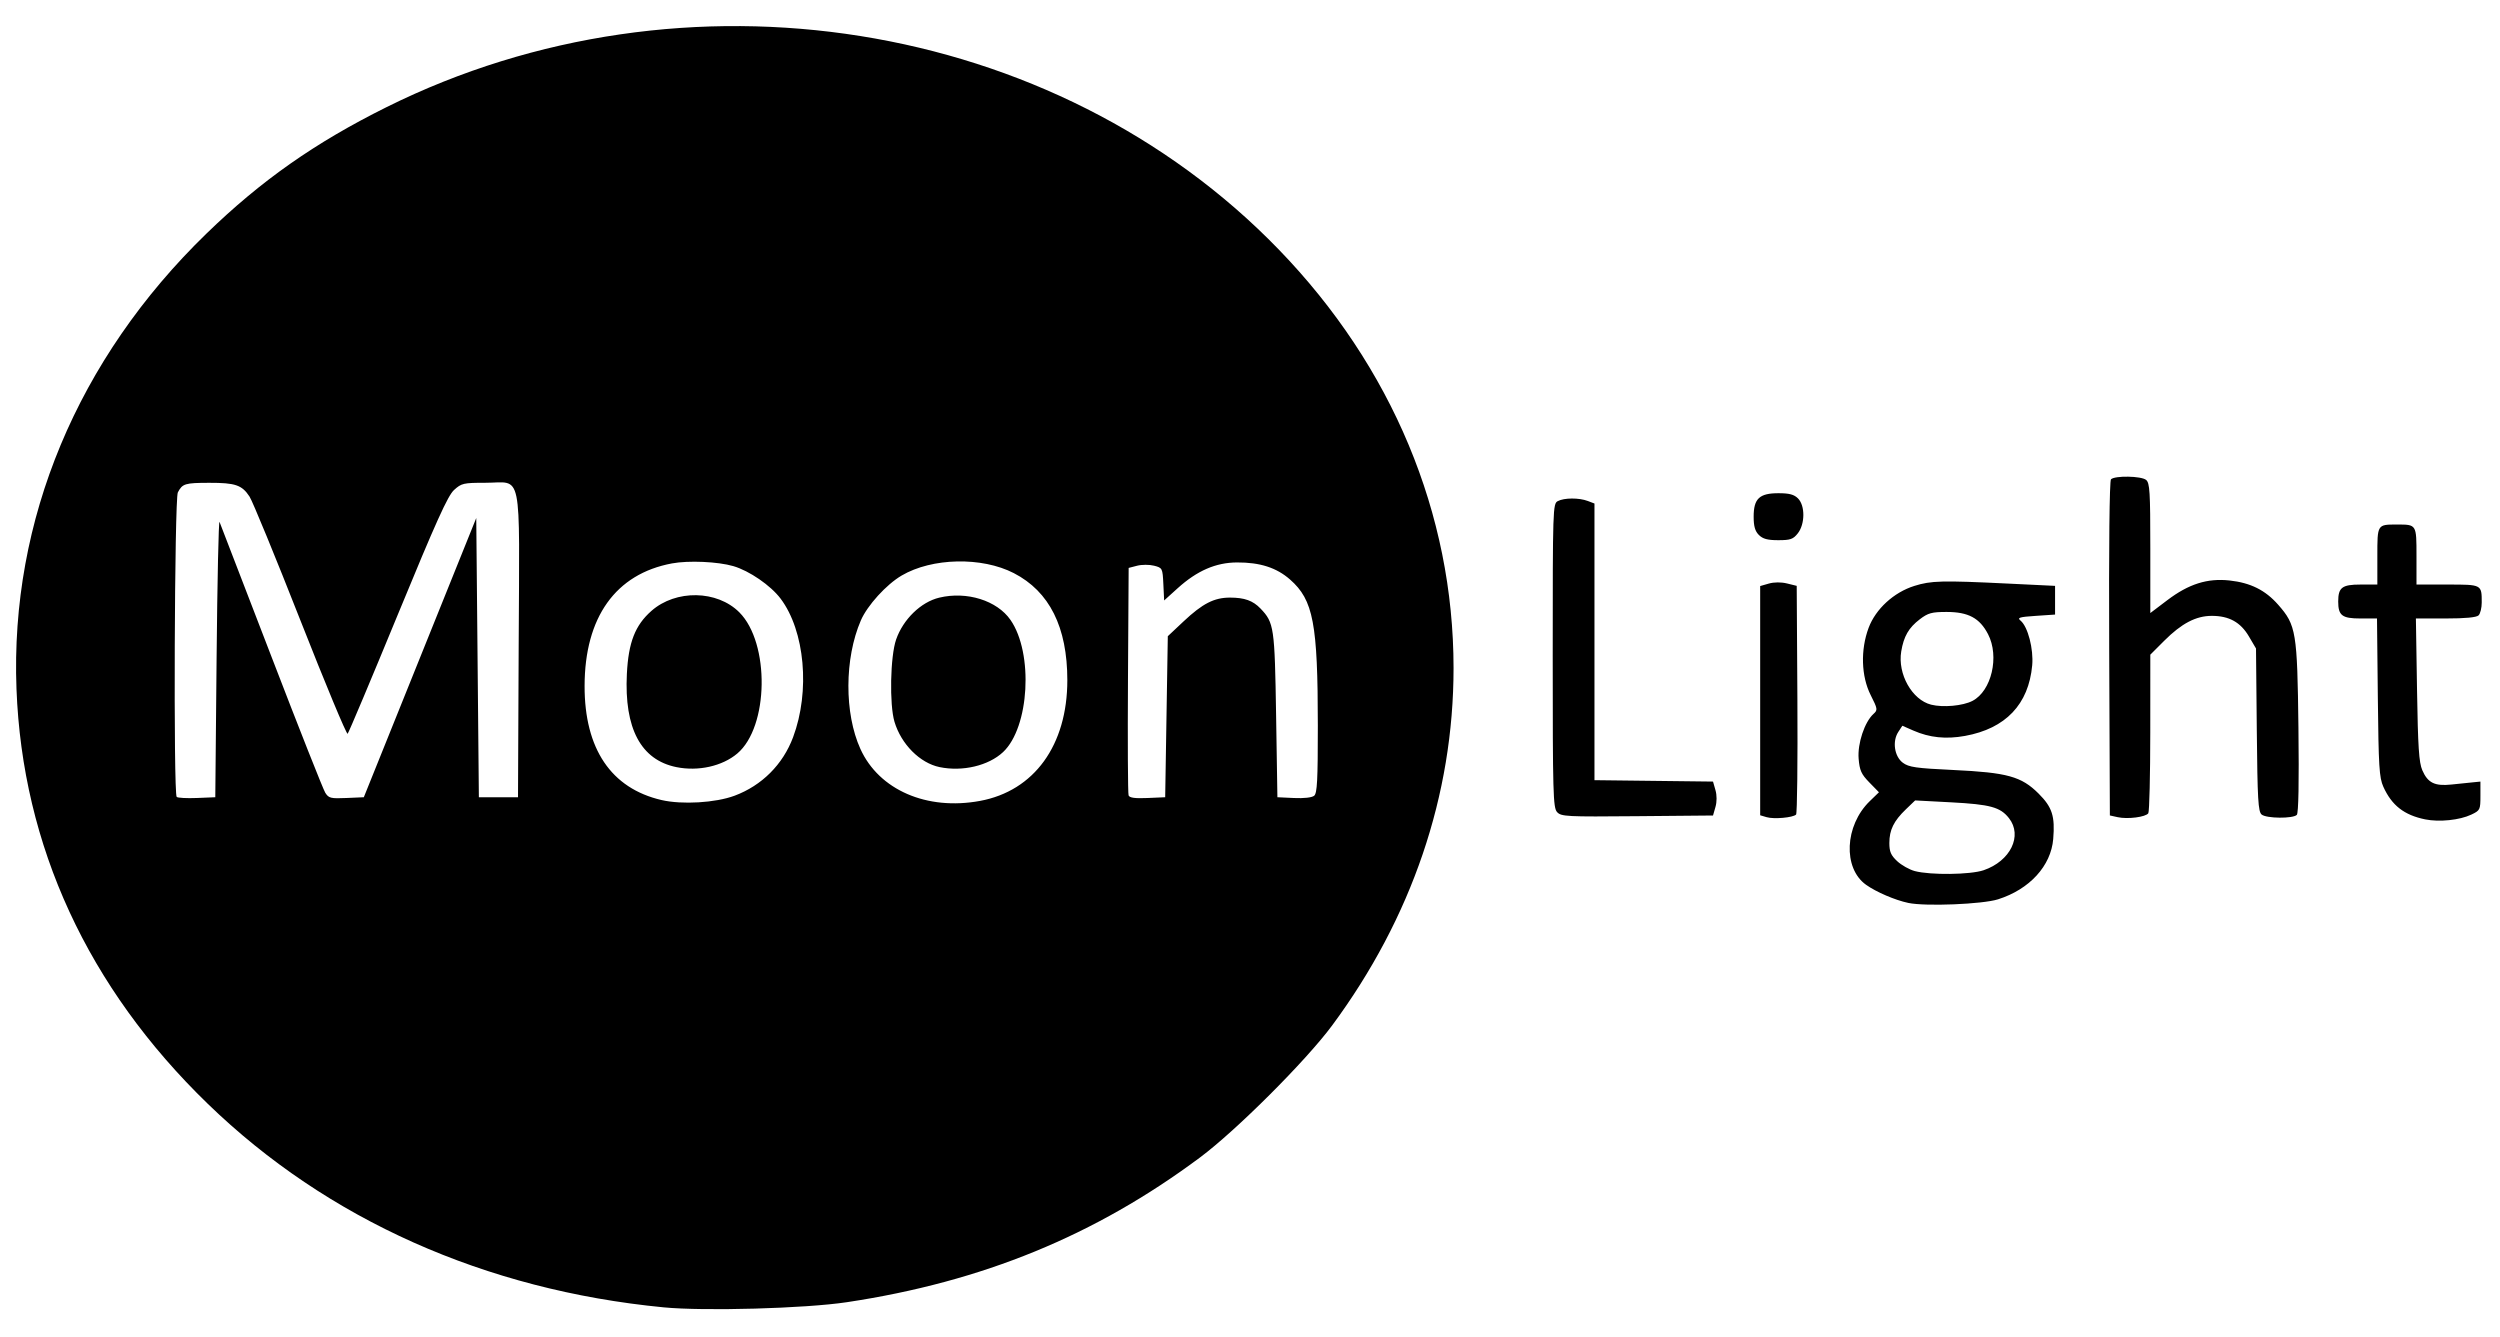
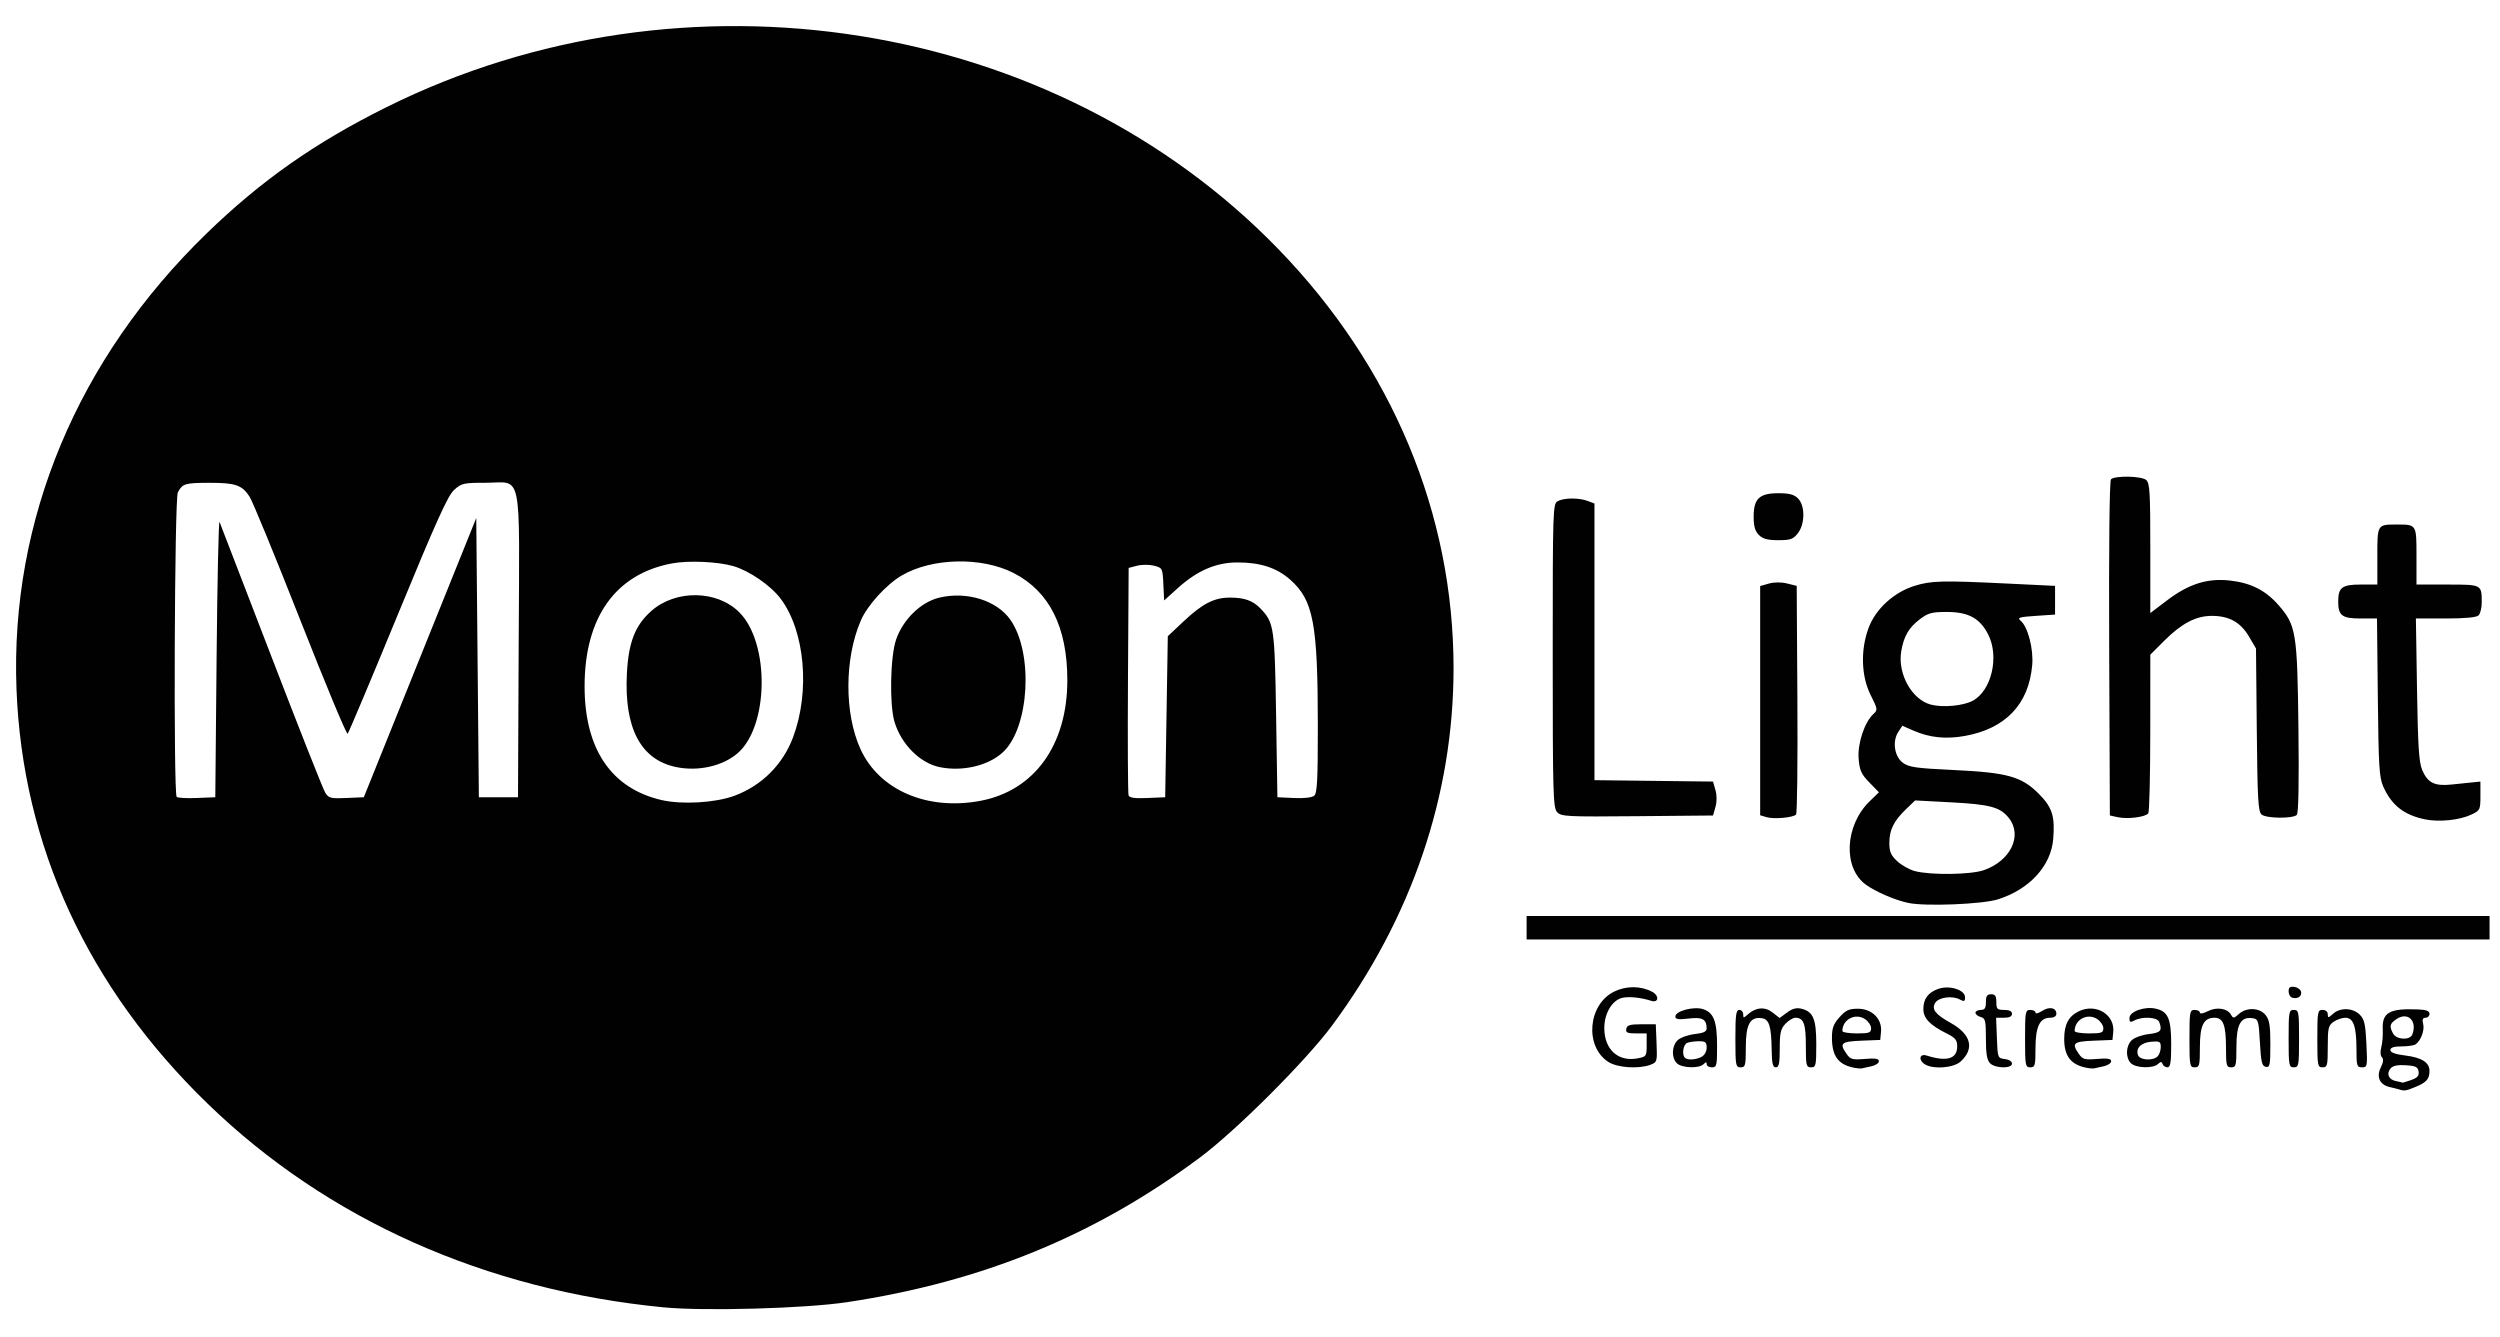
- <svg xmlns="http://www.w3.org/2000/svg" id="svg3336" version="1.1" width="898.125" height="480" viewBox="0 0 898.125 480">
-   <defs id="defs3340" />
-   <path style="fill:#000000" d="M 238.395,469.663 C 174.329,463.462 117.549,438.112 74.665,396.563 31.537,354.779 8.065,303.883 5.922,247.5 3.617,186.88 27.816,128.885 74.183,83.904 c 19.645,-19.058 38.963,-32.624 64.646,-45.397 107.015,-53.223 240.111,-31.997 320.558,51.123 40.716,42.069 62.801,94.949 62.801,150.37 0,45.636 -14.977,89.703 -43.651,128.438 -9.375,12.665 -34.446,37.706 -47.447,47.391 -37.647,28.046 -78.168,44.651 -126.871,51.989 -14.964,2.255 -51.125,3.269 -65.824,1.846 z m 25.516,-183.808 c 9.801,-3.667 17.34,-11.205 21.005,-21.003 6.195,-16.557 4.242,-38.221 -4.49,-49.797 -3.574,-4.739 -11.217,-9.996 -16.976,-11.677 -5.532,-1.615 -16.111,-2.083 -22.044,-0.975 -20.253,3.782 -31.353,19.348 -31.392,44.023 -0.036,22.608 9.528,36.791 27.642,40.991 7.38,1.711 19.418,0.995 26.254,-1.563 z m -20.925,-10.268 c -12.753,-2.596 -18.753,-13.887 -17.784,-33.468 0.562,-11.348 2.958,-17.49 8.843,-22.671 8.755,-7.707 23.568,-7.461 31.552,0.522 11.04,11.04 10.605,41.175 -0.733,50.737 -5.399,4.553 -14.027,6.477 -21.878,4.879 z m 109.065,12.142 c 19.502,-3.605 31.388,-20.027 31.388,-43.366 0,-19.058 -6.4,-31.861 -19.231,-38.47 -11.502,-5.924 -29.352,-5.542 -40.282,0.864 -5.509,3.228 -12.331,10.731 -14.663,16.125 -5.908,13.666 -5.976,33.376 -0.159,46.18 6.69,14.727 23.869,22.194 42.947,18.667 z m -14.496,-12.145 c -7.064,-1.46 -13.797,-8.219 -16.21,-16.273 -1.86,-6.208 -1.516,-23.526 0.587,-29.569 2.528,-7.264 8.908,-13.457 15.49,-15.036 9.905,-2.376 20.745,1.012 25.598,8.001 8.293,11.944 6.797,38.615 -2.664,47.477 -5.227,4.896 -14.554,7.105 -22.801,5.4 z M 77.813,236.25 c 0.258,-27.586 0.733,-49.523 1.056,-48.75 0.323,0.773 8.695,22.5 18.604,48.281 9.909,25.781 18.632,47.843 19.384,49.026 1.236,1.944 1.967,2.125 7.606,1.875 l 6.239,-0.276 20.196,-50.156 20.196,-50.156 0.469,50.156 0.469,50.156 7.031,0 7.031,0 0.242,-54.602 c 0.286,-64.481 1.537,-58.367 -11.946,-58.367 -7.875,0 -8.607,0.168 -11.263,2.578 -2.25,2.043 -6.446,11.338 -20.2,44.748 -9.548,23.193 -17.665,42.475 -18.038,42.848 -0.373,0.373 -8.013,-17.97 -16.976,-40.763 -8.964,-22.793 -17.181,-42.79 -18.26,-44.437 -2.729,-4.166 -5.089,-4.976 -14.462,-4.959 -8.75,0.015 -9.64,0.286 -11.3,3.44 -1.204,2.288 -1.607,108.205 -0.416,109.396 0.364,0.364 3.634,0.54 7.266,0.391 l 6.603,-0.272 0.469,-50.156 z m 341.25,21.233 0.469,-28.924 5.68,-5.338 c 6.807,-6.397 10.981,-8.534 16.666,-8.534 5.203,0 8.235,1.087 10.955,3.927 4.87,5.085 5.104,6.679 5.605,38.261 l 0.469,29.531 5.941,0.281 c 3.573,0.169 6.469,-0.157 7.266,-0.818 1.078,-0.895 1.323,-5.566 1.317,-25.125 -0.011,-36.786 -1.601,-45.174 -9.958,-52.53 -4.86,-4.278 -10.801,-6.193 -19.098,-6.156 -7.581,0.034 -14.334,2.969 -21.282,9.25 l -4.876,4.408 -0.28,-5.849 c -0.275,-5.729 -0.343,-5.865 -3.327,-6.635 -1.676,-0.432 -4.418,-0.431 -6.094,0.004 l -3.047,0.789 -0.245,40.253 c -0.135,22.139 -0.035,40.8 0.222,41.468 0.334,0.869 2.271,1.136 6.807,0.938 l 6.341,-0.278 0.469,-28.924 z m 266.503,66.894 c -4.745,-0.999 -11.518,-3.905 -15.178,-6.511 -8.381,-5.968 -7.704,-21.295 1.327,-30.048 l 3.297,-3.195 -3.441,-3.524 c -2.9,-2.97 -3.506,-4.312 -3.857,-8.542 -0.449,-5.409 2.136,-13.185 5.349,-16.093 1.552,-1.404 1.497,-1.762 -1.024,-6.761 -3.405,-6.751 -3.694,-16.249 -0.735,-24.158 2.532,-6.769 9.036,-12.732 16.417,-15.053 6.035,-1.898 9.853,-1.993 33.687,-0.839 l 16.875,0.818 0,5.156 0,5.156 -6.951,0.469 c -5.945,0.401 -6.732,0.649 -5.442,1.713 2.617,2.158 4.71,10.192 4.179,16.044 -1.272,14.024 -9.551,22.724 -24.144,25.37 -6.829,1.238 -12.715,0.632 -18.512,-1.907 l -3.994,-1.749 -1.457,2.224 c -2.211,3.374 -1.408,8.81 1.636,11.073 2.145,1.595 4.728,1.966 18.09,2.597 19.447,0.919 24.504,2.317 30.673,8.475 4.898,4.889 5.938,8.116 5.258,16.318 -0.802,9.668 -8.491,18.075 -19.819,21.669 -5.593,1.774 -26.059,2.6 -32.232,1.3 z m 27.031,-11.739 c 9.656,-3.29 14.094,-12.397 9.121,-18.719 -3.111,-3.955 -6.699,-4.937 -20.758,-5.681 l -12.947,-0.685 -3.305,3.176 c -4.38,4.209 -5.958,7.421 -5.958,12.129 0,3.112 0.562,4.414 2.812,6.516 1.546,1.445 4.394,3.047 6.328,3.56 5.616,1.492 19.964,1.319 24.707,-0.297 z m -3.988,-60.846 c 6.85,-3.543 9.752,-15.955 5.6,-23.958 -3.012,-5.805 -7.089,-7.99 -14.907,-7.99 -5.311,0 -6.645,0.365 -9.61,2.627 -3.992,3.045 -5.774,6.132 -6.677,11.565 -1.344,8.092 3.888,17.397 10.75,19.119 4.299,1.079 11.381,0.429 14.844,-1.362 z m 162.634,42.569 c -7.559,-1.547 -12.006,-5.015 -15.025,-11.717 -1.476,-3.276 -1.72,-7.236 -1.982,-32.097 l -0.298,-28.359 -5.999,0 c -6.548,0 -7.94,-1.068 -7.94,-6.094 0,-5.038 1.386,-6.094 8.002,-6.094 l 6.061,0 0,-10.212 c 0,-11.443 -0.057,-11.35 7.031,-11.35 7.089,0 7.031,-0.092 7.031,11.35 l 0,10.212 11.15,0 c 12.356,0 12.288,-0.036 12.288,6.452 0,1.917 -0.506,3.992 -1.125,4.611 -0.744,0.744 -4.753,1.125 -11.826,1.125 l -10.701,0 0.406,25.547 c 0.329,20.678 0.691,26.202 1.903,28.987 1.97,4.526 4.453,5.748 10.418,5.125 2.657,-0.277 6.097,-0.631 7.644,-0.785 l 2.812,-0.28 0,5.156 c 0,4.971 -0.118,5.212 -3.281,6.715 -4.169,1.981 -11.527,2.739 -16.569,1.708 z m -236.556,-0.784 -2.344,-0.692 0,-41.173 0,-41.173 3.103,-0.89 c 1.905,-0.546 4.439,-0.56 6.562,-0.035 l 3.46,0.855 0.244,40.724 c 0.134,22.398 -0.076,41.045 -0.469,41.436 -1.106,1.105 -7.947,1.718 -10.557,0.947 z m 126.094,-0.005 -2.812,-0.621 -0.241,-59.937 c -0.148,-36.721 0.102,-60.28 0.644,-60.823 1.375,-1.375 10.893,-1.208 12.616,0.221 1.317,1.093 1.512,4.261 1.512,24.54 l 0,23.285 6.118,-4.631 c 7.698,-5.826 14.395,-7.941 22.376,-7.065 7.534,0.827 12.828,3.47 17.437,8.705 6.47,7.35 6.872,9.793 7.283,44.199 0.235,19.708 0.03,30.685 -0.586,31.301 -1.397,1.397 -10.912,1.308 -12.63,-0.118 -1.257,-1.043 -1.503,-5.332 -1.746,-30.437 l -0.283,-29.223 -2.546,-4.331 c -3.001,-5.104 -7.123,-7.388 -13.336,-7.388 -5.685,0 -10.85,2.703 -17.094,8.948 l -4.993,4.993 -0.014,27.952 c -0.008,15.373 -0.324,28.427 -0.703,29.009 -0.895,1.374 -7.406,2.215 -11.001,1.421 z M 559.377,291.736 c -1.423,-1.572 -1.564,-6.655 -1.564,-56.231 0,-52.926 0.052,-54.531 1.813,-55.473 2.285,-1.223 7.639,-1.251 10.782,-0.056 l 2.405,0.914 0,49.693 0,49.693 21.294,0.252 21.294,0.252 0.873,3.047 c 0.539,1.882 0.539,4.212 -2e-4,6.094 l -0.873,3.047 -27.229,0.248 c -25.448,0.232 -27.332,0.135 -28.793,-1.48 z m 72.498,-99.549 c -1.375,-1.375 -1.875,-3.125 -1.875,-6.562 0,-6.497 2.049,-8.438 8.906,-8.438 3.906,0 5.611,0.455 7.031,1.875 2.585,2.585 2.549,9.202 -0.068,12.53 -1.673,2.126 -2.651,2.47 -7.031,2.47 -3.838,0 -5.549,-0.461 -6.963,-1.875 z" id="path3358" />
+ <svg xmlns="http://www.w3.org/2000/svg" id="svg3363" version="1.1" width="898.125" height="480" viewBox="0 0 898.125 480">
+   <defs id="defs3367" />
+   <path style="fill:#010101" d="M 238.395,469.663 C 174.329,463.462 117.549,438.112 74.665,396.563 31.537,354.779 8.065,303.883 5.922,247.5 3.617,186.88 27.816,128.885 74.183,83.904 93.828,64.846 113.146,51.28 138.829,38.507 245.844,-14.716 378.94,6.51 459.387,89.63 c 40.716,42.069 62.801,94.949 62.801,150.37 0,45.636 -14.977,89.703 -43.651,128.438 -9.375,12.665 -34.446,37.706 -47.447,47.391 -37.647,28.046 -78.168,44.651 -126.871,51.989 -14.964,2.255 -51.125,3.269 -65.824,1.846 z m 25.516,-183.808 c 9.801,-3.667 17.34,-11.205 21.005,-21.003 6.195,-16.557 4.242,-38.221 -4.49,-49.797 -3.574,-4.739 -11.217,-9.996 -16.976,-11.677 -5.532,-1.615 -16.111,-2.083 -22.044,-0.975 -20.253,3.782 -31.353,19.348 -31.392,44.023 -0.036,22.608 9.528,36.791 27.642,40.991 7.38,1.711 19.418,0.995 26.254,-1.563 z M 242.986,275.587 c -12.753,-2.596 -18.753,-13.887 -17.784,-33.468 0.562,-11.348 2.958,-17.49 8.843,-22.671 8.755,-7.707 23.568,-7.461 31.552,0.522 11.04,11.04 10.605,41.175 -0.733,50.737 -5.399,4.553 -14.027,6.477 -21.878,4.879 z m 109.065,12.142 c 19.502,-3.605 31.388,-20.027 31.388,-43.366 0,-19.058 -6.4,-31.861 -19.231,-38.47 -11.502,-5.924 -29.352,-5.542 -40.282,0.864 -5.509,3.228 -12.331,10.731 -14.663,16.125 -5.908,13.666 -5.976,33.376 -0.159,46.18 6.69,14.727 23.869,22.194 42.947,18.667 z m -14.496,-12.145 c -7.064,-1.46 -13.797,-8.219 -16.21,-16.273 -1.86,-6.208 -1.516,-23.526 0.587,-29.569 2.528,-7.264 8.908,-13.457 15.49,-15.036 9.905,-2.376 20.745,1.012 25.598,8.001 8.293,11.944 6.797,38.615 -2.664,47.477 -5.227,4.896 -14.554,7.105 -22.801,5.4 z M 77.813,236.25 c 0.258,-27.586 0.733,-49.523 1.056,-48.75 0.323,0.773 8.695,22.5 18.604,48.281 9.909,25.781 18.632,47.843 19.384,49.026 1.236,1.944 1.967,2.125 7.606,1.875 l 6.239,-0.276 20.196,-50.156 20.196,-50.156 0.469,50.156 0.469,50.156 7.031,0 7.031,0 0.242,-54.602 c 0.286,-64.481 1.537,-58.367 -11.946,-58.367 -7.875,0 -8.607,0.168 -11.263,2.578 -2.25,2.043 -6.446,11.338 -20.2,44.748 -9.548,23.193 -17.665,42.475 -18.038,42.848 -0.373,0.373 -8.013,-17.97 -16.976,-40.763 -8.964,-22.793 -17.181,-42.79 -18.26,-44.437 -2.729,-4.166 -5.089,-4.976 -14.462,-4.959 -8.75,0.015 -9.64,0.286 -11.3,3.44 -1.204,2.288 -1.607,108.205 -0.416,109.396 0.364,0.364 3.634,0.54 7.266,0.391 l 6.603,-0.272 0.469,-50.156 z m 341.25,21.233 0.469,-28.924 5.68,-5.338 c 6.807,-6.397 10.981,-8.534 16.666,-8.534 5.203,0 8.235,1.087 10.955,3.927 4.87,5.085 5.104,6.679 5.605,38.261 l 0.469,29.531 5.941,0.281 c 3.573,0.169 6.469,-0.157 7.266,-0.818 1.078,-0.895 1.323,-5.566 1.317,-25.125 -0.011,-36.786 -1.601,-45.174 -9.958,-52.53 -4.86,-4.278 -10.801,-6.193 -19.098,-6.156 -7.581,0.034 -14.334,2.969 -21.282,9.25 l -4.876,4.408 -0.28,-5.849 c -0.275,-5.729 -0.343,-5.865 -3.327,-6.635 -1.676,-0.432 -4.418,-0.431 -6.094,0.004 l -3.047,0.789 -0.245,40.253 c -0.135,22.139 -0.035,40.8 0.222,41.468 0.334,0.869 2.271,1.136 6.807,0.938 l 6.341,-0.278 0.469,-28.924 z m 442.969,133.932 c -0.516,-0.172 -2.085,-0.566 -3.489,-0.875 -3.632,-0.8 -4.938,-3.648 -3.236,-7.06 0.906,-1.817 1.038,-3.01 0.401,-3.647 -0.55,-0.55 -0.647,-2.053 -0.232,-3.593 0.393,-1.456 0.631,-4.35 0.529,-6.433 -0.298,-6.085 2.438,-7.614 12.822,-7.167 2.84,0.122 3.984,0.575 3.984,1.578 0,0.773 -0.641,1.406 -1.424,1.406 -1.036,0 -1.27,0.615 -0.858,2.256 0.57,2.271 -0.866,6.06 -2.78,7.339 -0.567,0.379 -2.825,0.695 -5.016,0.703 -2.762,0.01 -3.984,0.413 -3.984,1.313 0,0.879 1.742,1.512 5.391,1.961 5.89,0.724 8.68,2.515 8.658,5.558 -0.021,2.875 -1.05,4.065 -4.91,5.678 -3.468,1.449 -4.126,1.559 -5.857,0.982 z m 4.13,-3.399 c 2.288,-0.798 2.935,-1.523 2.718,-3.047 -0.237,-1.66 -1.017,-2.048 -4.586,-2.279 -2.993,-0.195 -4.664,0.158 -5.495,1.16 -1.595,1.922 -0.664,4.035 2.005,4.544 1.192,0.228 2.209,0.471 2.261,0.541 0.052,0.07 1.446,-0.343 3.098,-0.919 z m 0.457,-16.373 c 1.857,-4.839 -1.543,-8.243 -5.588,-5.593 -2.52,1.651 -2.75,2.573 -1.31,5.263 1.203,2.247 6.073,2.481 6.898,0.33 z m -200.993,11.855 c -5.38,-1.212 -7.5,-4.254 -7.5,-10.764 0,-3.382 0.563,-4.896 2.717,-7.306 2.249,-2.517 3.396,-3.04 6.662,-3.04 5.019,0 8.697,3.687 8.251,8.272 l -0.285,2.935 -6.797,0.275 c -7.299,0.296 -7.974,0.909 -5.264,4.778 1.359,1.94 2.106,2.142 6.562,1.772 3.739,-0.31 5.029,-0.101 5.029,0.814 0,0.677 -1.16,1.485 -2.578,1.796 -1.418,0.311 -3,0.662 -3.516,0.78 -0.516,0.118 -1.992,-0.022 -3.281,-0.313 z m 6.562,-14.1 c 0,-1.019 -0.998,-2.507 -2.217,-3.306 -3.474,-2.276 -8.095,0.178 -8.095,4.299 0,0.473 2.32,0.861 5.156,0.861 4.511,0 5.156,-0.232 5.156,-1.853 z m 76.875,14.1 c -5.25,-1.183 -7.5,-4.263 -7.5,-10.266 0,-5.226 1.586,-8.193 5.33,-9.969 6.108,-2.898 12.904,1.231 12.294,7.47 l -0.28,2.862 -6.797,0.275 c -7.299,0.296 -7.974,0.909 -5.264,4.778 1.359,1.94 2.106,2.142 6.562,1.772 3.739,-0.31 5.029,-0.101 5.029,0.814 0,0.677 -1.16,1.485 -2.578,1.796 -1.418,0.311 -3,0.662 -3.516,0.78 -0.516,0.118 -1.992,-0.022 -3.281,-0.313 z m 6.562,-14.1 c 0,-1.019 -0.998,-2.507 -2.217,-3.306 -3.474,-2.276 -8.095,0.178 -8.095,4.299 0,0.473 2.32,0.861 5.156,0.861 4.511,0 5.156,-0.232 5.156,-1.853 z m -177.804,12.113 c -8.654,-5.544 -7.375,-20.71 2.135,-25.314 4.343,-2.102 9.535,-2.058 13.599,0.117 2.622,1.403 2.329,4.089 -0.352,3.23 -3.735,-1.197 -8.138,-1.637 -10.482,-1.049 -3.607,0.905 -6.375,5.6 -6.375,10.811 0,7.709 4.933,12.226 11.919,10.916 3.185,-0.597 3.297,-0.76 3.297,-4.795 l 0,-4.176 -3.819,0 c -3.132,0 -3.762,-0.295 -3.503,-1.641 0.255,-1.325 1.306,-1.641 5.459,-1.641 l 5.143,0 0.276,6.804 c 0.267,6.58 0.195,6.835 -2.17,7.734 -4.205,1.599 -11.863,1.094 -15.128,-0.998 z m 24.589,0.455 c -2.034,-2.034 -1.846,-6.336 0.364,-8.336 1.01,-0.914 3.753,-1.878 6.094,-2.142 3.11,-0.351 4.253,-0.889 4.242,-1.998 -0.032,-3.357 -1.493,-4.167 -6.457,-3.579 -3.759,0.445 -4.779,0.283 -4.779,-0.758 0,-1.955 6.675,-3.705 9.967,-2.613 3.833,1.272 5.003,4.342 5.019,13.166 0.013,7.114 -0.137,7.734 -1.861,7.734 -1.031,0 -1.875,-0.506 -1.875,-1.125 0,-0.875 -0.25,-0.875 -1.125,0 -1.615,1.615 -7.853,1.388 -9.589,-0.348 z m 8.901,-2.31 c 1.04,-0.557 1.813,-1.956 1.813,-3.281 0,-1.928 -0.453,-2.311 -2.736,-2.311 -1.505,0 -3.403,0.256 -4.219,0.569 -1.475,0.566 -2.051,4.175 -0.858,5.368 0.93,0.93 3.94,0.756 5.999,-0.345 z m 12.126,-6.53 c 0,-8.542 0.241,-10.312 1.406,-10.312 0.773,0 1.406,0.698 1.406,1.552 0,1.416 0.143,1.422 1.641,0.073 2.892,-2.607 6.164,-2.861 8.921,-0.693 l 2.511,1.975 2.679,-1.98 c 1.935,-1.43 3.38,-1.804 5.204,-1.347 4.211,1.057 5.294,3.679 5.294,12.816 0,7.604 -0.142,8.229 -1.875,8.229 -1.724,0 -1.875,-0.625 -1.875,-7.781 0,-7.919 -0.795,-10.031 -3.774,-10.031 -0.838,0 -2.441,0.976 -3.562,2.17 -1.702,1.812 -2.038,3.28 -2.038,8.906 0,5.363 -0.287,6.736 -1.406,6.736 -1.102,0 -1.426,-1.37 -1.5,-6.328 -0.125,-8.47 -0.898,-10.945 -3.538,-11.325 -4.192,-0.604 -5.744,2.178 -5.744,10.299 0,6.73 -0.159,7.355 -1.875,7.355 -1.761,0 -1.875,-0.625 -1.875,-10.312 z m 68.203,9.3 c -2.52,-1.468 -2.145,-4.053 0.469,-3.228 7.318,2.31 11.016,1.211 11.016,-3.273 0,-2.309 -0.652,-3.088 -3.984,-4.76 -5.922,-2.972 -8.208,-5.419 -8.173,-8.749 0.038,-3.652 1.737,-5.898 5.439,-7.188 3.94,-1.373 9.531,0.389 9.531,3.004 0,1.559 -0.289,1.681 -1.918,0.809 -2.674,-1.431 -7.534,-0.769 -8.764,1.195 -1.445,2.308 -0.042,4.145 5.544,7.258 7.309,4.073 8.64,9.208 3.587,13.836 -2.51,2.299 -9.629,2.912 -12.745,1.097 z m 23.27,-0.461 c -1.088,-1.088 -1.473,-3.389 -1.473,-8.797 0,-6.535 -0.202,-7.376 -1.875,-7.814 -1.031,-0.27 -1.875,-0.952 -1.875,-1.516 0,-0.564 0.844,-1.025 1.875,-1.025 1.458,0 1.875,-0.625 1.875,-2.812 0,-2.188 0.417,-2.812 1.875,-2.812 1.458,0 1.875,0.625 1.875,2.812 0,2.5 0.312,2.812 2.812,2.812 1.875,0 2.812,0.469 2.812,1.406 0,0.942 -0.942,1.406 -2.852,1.406 l -2.852,0 0.274,7.266 c 0.27,7.152 0.314,7.27 2.852,7.562 1.476,0.17 2.578,0.871 2.578,1.641 0,1.866 -6.004,1.768 -7.902,-0.129 z m 12.589,-8.839 c 0,-9.688 0.114,-10.312 1.875,-10.312 1.031,0 1.875,0.432 1.875,0.959 0,0.528 1.051,0.27 2.337,-0.572 2.599,-1.703 5.163,-1.212 5.163,0.99 0,0.897 -0.859,1.436 -2.291,1.436 -3.675,0 -5.209,3.237 -5.209,10.99 0,6.198 -0.172,6.823 -1.875,6.823 -1.761,0 -1.875,-0.625 -1.875,-10.312 z m 38.036,8.839 c -2.034,-2.034 -1.846,-6.336 0.364,-8.336 1.01,-0.914 3.753,-1.878 6.094,-2.142 4.236,-0.477 4.888,-1.251 3.688,-4.378 -0.659,-1.717 -6.036,-2.028 -8.868,-0.512 -1.506,0.806 -1.813,0.659 -1.813,-0.865 0,-2.313 5.394,-4.261 9.377,-3.386 4.502,0.989 5.623,3.553 5.623,12.864 0,6.474 -0.283,8.229 -1.328,8.229 -0.73,0 -1.521,-0.527 -1.758,-1.172 -0.344,-0.938 -0.678,-0.938 -1.672,0 -1.751,1.651 -7.946,1.459 -9.706,-0.301 z m 9.589,-2.464 c 0.619,-0.619 1.125,-2.121 1.125,-3.338 0,-1.974 -0.369,-2.181 -3.421,-1.922 -3.672,0.312 -5.678,2.371 -4.727,4.851 0.693,1.807 5.353,2.078 7.022,0.409 z m 11.438,-6.375 c 0,-9.688 0.114,-10.312 1.875,-10.312 1.031,0 1.875,0.433 1.875,0.962 0,0.548 1.206,0.338 2.804,-0.489 3.185,-1.647 7.084,-1.065 8.381,1.253 0.768,1.373 1.035,1.348 2.813,-0.261 2.741,-2.481 7.429,-2.306 9.586,0.358 1.393,1.72 1.729,3.769 1.729,10.537 0,7.496 -0.177,8.369 -1.641,8.09 -1.374,-0.262 -1.717,-1.681 -2.109,-8.741 -0.442,-7.955 -0.591,-8.445 -2.655,-8.738 -4.233,-0.6 -5.782,2.159 -5.782,10.299 0,6.73 -0.159,7.355 -1.875,7.355 -1.71,0 -1.875,-0.625 -1.875,-7.093 0,-8.083 -1.01,-10.72 -4.106,-10.72 -3.924,0 -5.269,2.711 -5.269,10.621 0,6.567 -0.163,7.192 -1.875,7.192 -1.761,0 -1.875,-0.625 -1.875,-10.312 z m 35.625,0 c 0,-9.688 0.114,-10.312 1.875,-10.312 1.761,0 1.875,0.625 1.875,10.312 0,9.688 -0.114,10.312 -1.875,10.312 -1.761,0 -1.875,-0.625 -1.875,-10.312 z m 10.312,0 c 0,-9.688 0.114,-10.312 1.875,-10.312 1.12,0 1.875,0.625 1.875,1.552 0,1.392 0.194,1.376 1.887,-0.156 2.56,-2.317 7.123,-2.177 9.594,0.294 1.671,1.671 2.068,3.401 2.406,10.469 0.389,8.132 0.326,8.467 -1.585,8.467 -1.837,0 -1.99,-0.5 -1.99,-6.501 0,-8.174 -1.106,-11.311 -3.987,-11.311 -1.187,0 -3.096,0.657 -4.242,1.459 -1.856,1.3 -2.084,2.274 -2.084,8.906 0,6.822 -0.157,7.447 -1.875,7.447 -1.761,0 -1.875,-0.625 -1.875,-10.312 z m -9.141,-14.747 c -0.645,-0.225 -1.172,-1.247 -1.172,-2.271 0,-1.393 0.529,-1.787 2.1,-1.562 1.155,0.165 2.23,0.985 2.39,1.822 0.311,1.635 -1.408,2.677 -3.318,2.011 z m -274.922,-25.096 0,-4.219 172.969,0 172.969,0 0,4.219 0,4.219 -172.969,0 -172.969,0 0,-4.219 z m 137.128,-8.904 c -4.745,-0.999 -11.518,-3.905 -15.178,-6.511 -8.381,-5.968 -7.704,-21.295 1.327,-30.048 l 3.297,-3.195 -3.441,-3.524 c -2.9,-2.97 -3.506,-4.312 -3.857,-8.542 -0.449,-5.409 2.136,-13.185 5.349,-16.093 1.552,-1.404 1.497,-1.762 -1.024,-6.761 -3.405,-6.751 -3.694,-16.249 -0.735,-24.158 2.532,-6.769 9.036,-12.732 16.417,-15.053 6.035,-1.898 9.853,-1.993 33.687,-0.839 l 16.875,0.818 0,5.156 0,5.156 -6.951,0.469 c -5.945,0.401 -6.732,0.649 -5.442,1.713 2.617,2.158 4.71,10.192 4.179,16.044 -1.272,14.024 -9.551,22.724 -24.144,25.37 -6.829,1.238 -12.715,0.632 -18.512,-1.907 l -3.994,-1.749 -1.457,2.224 c -2.211,3.374 -1.408,8.81 1.636,11.073 2.145,1.595 4.728,1.966 18.09,2.597 19.447,0.919 24.504,2.317 30.673,8.475 4.898,4.889 5.938,8.116 5.258,16.318 -0.802,9.668 -8.491,18.075 -19.819,21.669 -5.593,1.774 -26.059,2.6 -32.232,1.3 z m 27.031,-11.739 c 9.656,-3.29 14.094,-12.397 9.121,-18.719 -3.111,-3.955 -6.699,-4.937 -20.758,-5.681 l -12.947,-0.685 -3.305,3.176 c -4.38,4.209 -5.958,7.421 -5.958,12.129 0,3.112 0.562,4.414 2.812,6.516 1.546,1.445 4.394,3.047 6.328,3.56 5.616,1.492 19.964,1.319 24.707,-0.297 z m -3.988,-60.846 c 6.85,-3.543 9.752,-15.955 5.6,-23.958 -3.012,-5.805 -7.089,-7.99 -14.907,-7.99 -5.311,0 -6.645,0.365 -9.61,2.627 -3.992,3.045 -5.774,6.132 -6.677,11.565 -1.344,8.092 3.888,17.397 10.75,19.119 4.299,1.079 11.381,0.429 14.844,-1.362 z m 162.634,42.569 c -7.559,-1.547 -12.006,-5.015 -15.025,-11.717 -1.476,-3.276 -1.72,-7.236 -1.982,-32.097 l -0.298,-28.359 -5.999,0 c -6.548,0 -7.94,-1.068 -7.94,-6.094 0,-5.038 1.386,-6.094 8.002,-6.094 l 6.061,0 0,-10.212 c 0,-11.443 -0.057,-11.35 7.031,-11.35 7.089,0 7.031,-0.092 7.031,11.35 l 0,10.212 11.15,0 c 12.356,0 12.288,-0.036 12.288,6.452 0,1.917 -0.506,3.992 -1.125,4.611 -0.744,0.744 -4.753,1.125 -11.826,1.125 l -10.701,0 0.406,25.547 c 0.329,20.678 0.691,26.202 1.903,28.987 1.97,4.526 4.453,5.748 10.418,5.125 2.657,-0.277 6.097,-0.631 7.644,-0.785 l 2.812,-0.28 0,5.156 c 0,4.971 -0.118,5.212 -3.281,6.715 -4.169,1.981 -11.527,2.739 -16.569,1.708 z m -236.556,-0.784 -2.344,-0.692 0,-41.173 0,-41.173 3.103,-0.89 c 1.905,-0.546 4.439,-0.56 6.562,-0.035 l 3.46,0.855 0.244,40.724 c 0.134,22.398 -0.076,41.045 -0.469,41.436 -1.106,1.105 -7.947,1.718 -10.557,0.947 z m 126.094,-0.005 -2.812,-0.621 -0.241,-59.937 c -0.148,-36.721 0.102,-60.28 0.644,-60.823 1.375,-1.375 10.893,-1.208 12.616,0.221 1.317,1.093 1.512,4.261 1.512,24.54 l 0,23.285 6.118,-4.631 c 7.698,-5.826 14.395,-7.941 22.376,-7.065 7.534,0.827 12.828,3.47 17.437,8.705 6.47,7.35 6.872,9.793 7.283,44.199 0.235,19.708 0.03,30.685 -0.586,31.301 -1.397,1.397 -10.912,1.308 -12.63,-0.118 -1.257,-1.043 -1.503,-5.332 -1.746,-30.437 l -0.283,-29.223 -2.546,-4.331 c -3.001,-5.104 -7.123,-7.388 -13.336,-7.388 -5.685,0 -10.85,2.703 -17.094,8.948 l -4.993,4.993 -0.014,27.952 c -0.008,15.373 -0.324,28.427 -0.703,29.009 -0.895,1.374 -7.406,2.215 -11.001,1.421 z M 559.377,291.736 c -1.423,-1.572 -1.564,-6.655 -1.564,-56.231 0,-52.926 0.052,-54.531 1.813,-55.473 2.285,-1.223 7.639,-1.251 10.782,-0.056 l 2.405,0.914 0,49.693 0,49.693 21.294,0.252 21.294,0.252 0.873,3.047 c 0.539,1.882 0.539,4.212 -2e-4,6.094 l -0.873,3.047 -27.229,0.248 c -25.448,0.232 -27.332,0.135 -28.793,-1.48 z m 72.498,-99.549 c -1.375,-1.375 -1.875,-3.125 -1.875,-6.562 0,-6.497 2.049,-8.438 8.906,-8.438 3.906,0 5.611,0.455 7.031,1.875 2.585,2.585 2.549,9.202 -0.068,12.53 -1.673,2.126 -2.651,2.47 -7.031,2.47 -3.838,0 -5.549,-0.461 -6.963,-1.875 z" id="path3373" />
</svg>
